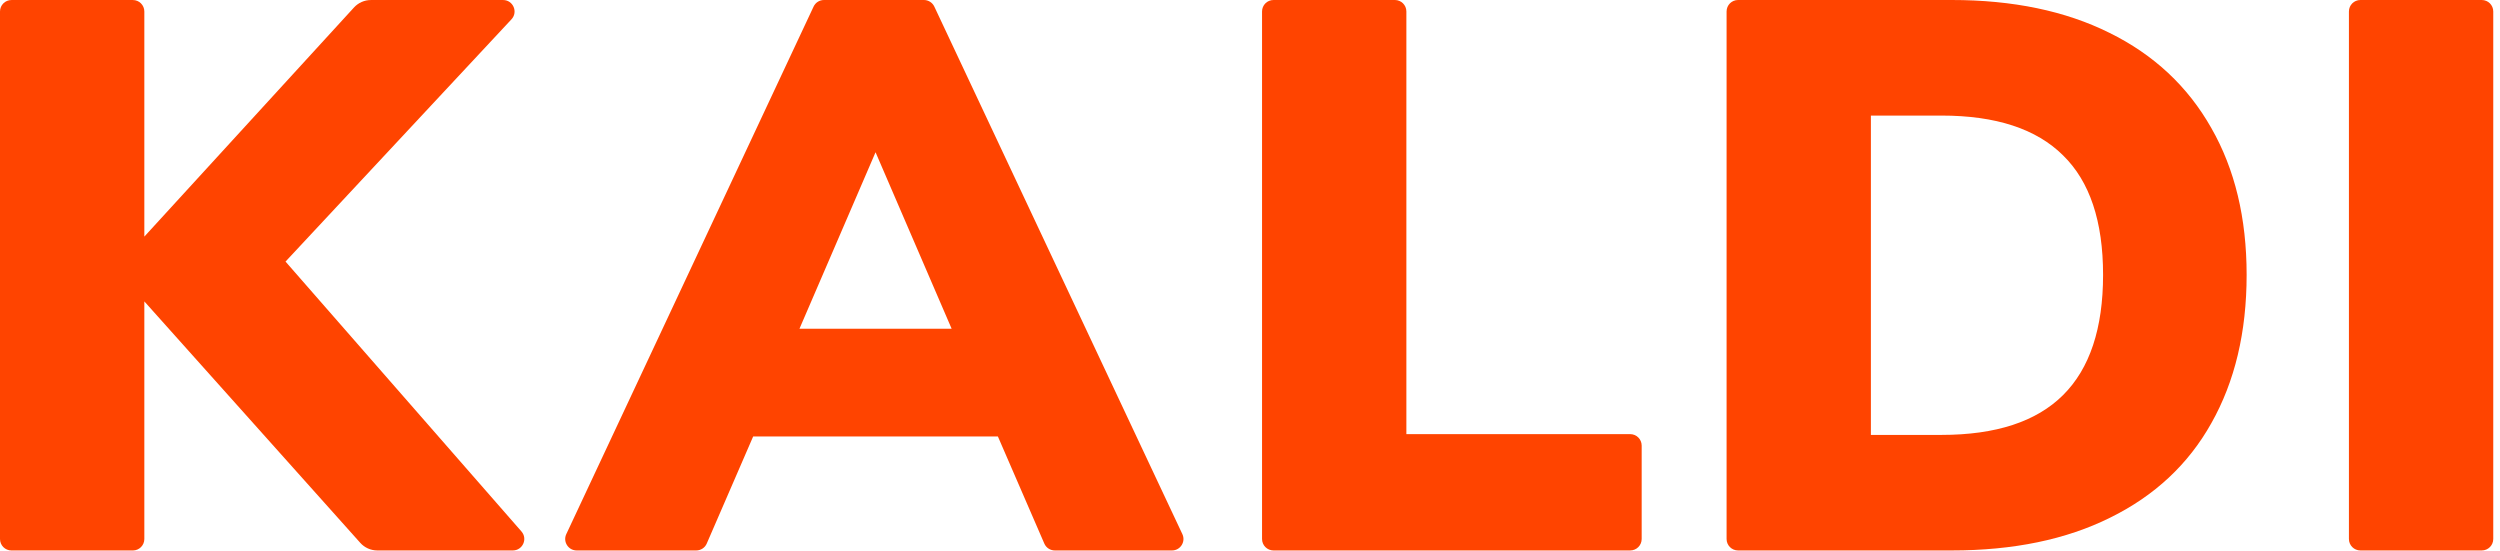
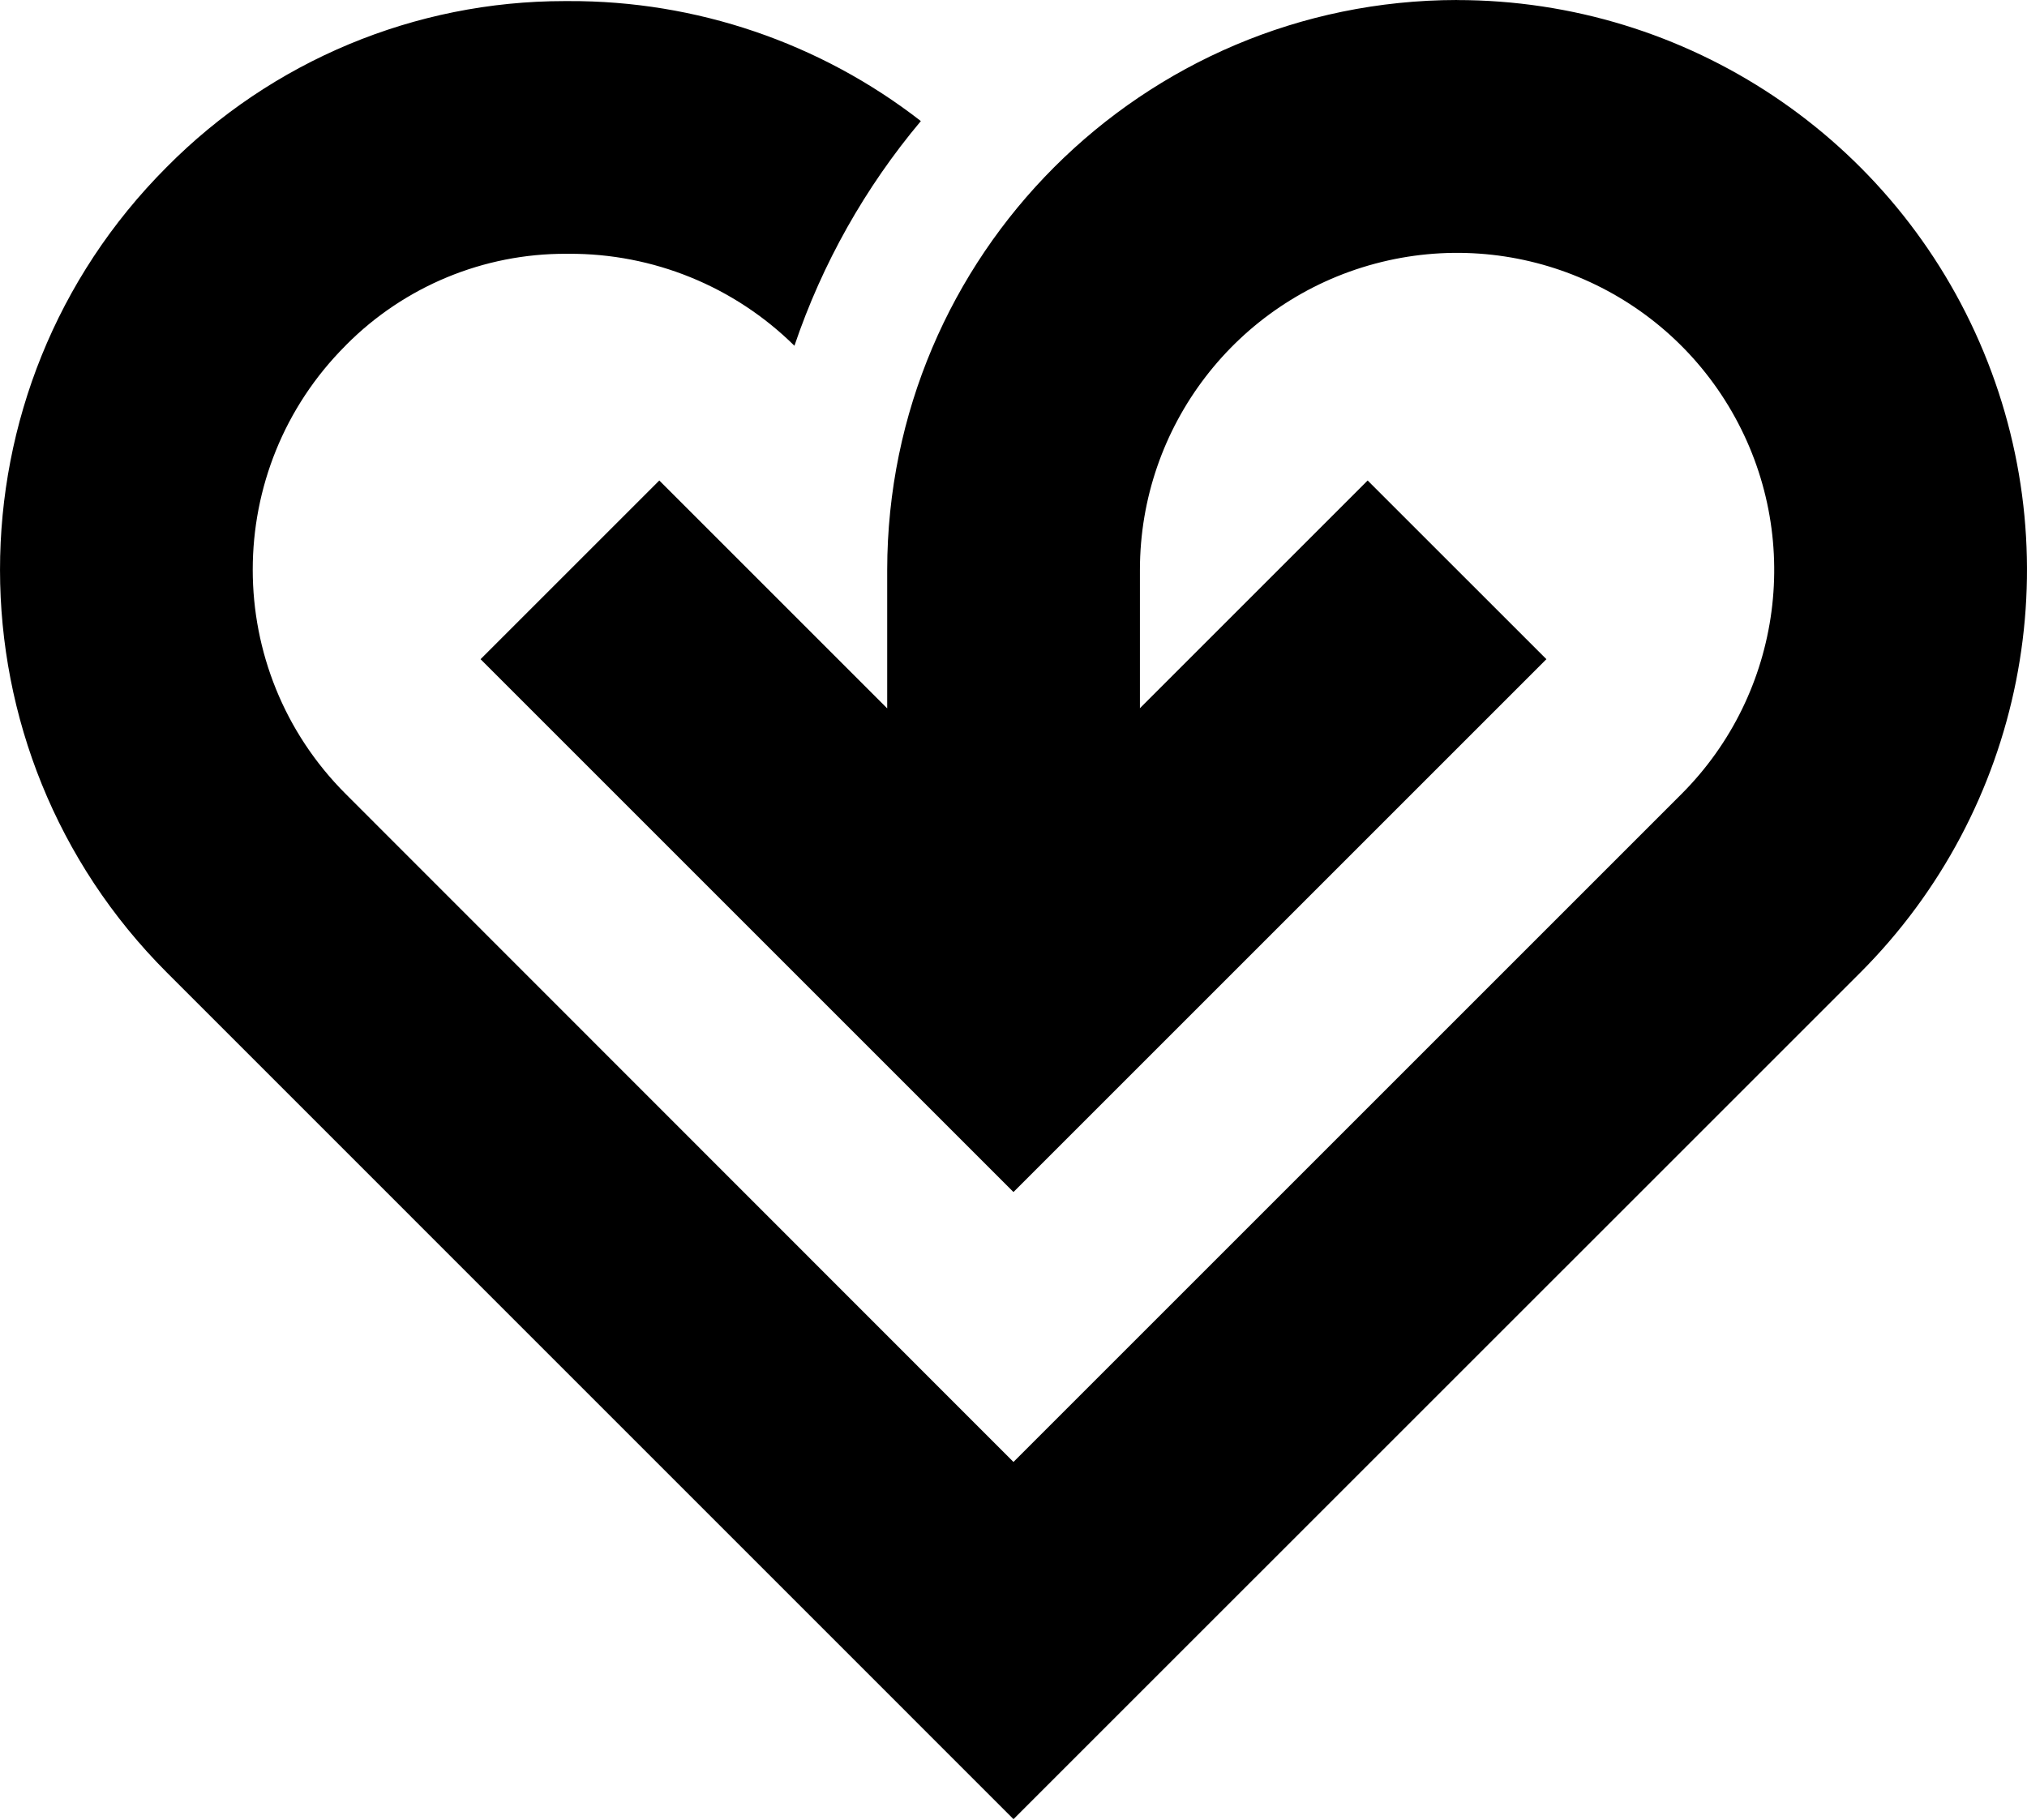
- <svg xmlns="http://www.w3.org/2000/svg" xmlns:xlink="http://www.w3.org/1999/xlink" viewBox="0 0 109 24">
-   <g transform="translate(-1470)">
-     <g style="mix-blend-mode:normal" transform="translate(1470)" fill="#f40">
-       <use xlink:href="#b" style="mix-blend-mode:normal" />
-       <use xlink:href="#c" style="mix-blend-mode:normal" />
-       <use xlink:href="#d" style="mix-blend-mode:normal" />
-       <use xlink:href="#e" style="mix-blend-mode:normal" />
-       <use xlink:href="#f" style="mix-blend-mode:normal" />
-     </g>
-   </g>
-   <defs>
-     <path id="b" d="M22.735 23.171c.283.323.053.829-.376.829h-5.907c-.285 0-.556-.121-.745-.333l-9.414-10.526v10.36c0 .276-.224.5-.5.5h-5.293c-.276 0-.5-.224-.5-.5v-23c0-.276.224-.5.5-.5h5.293c.276 0 .5.224.5.5v9.815l9.141-9.99c.19-.207.457-.325.738-.325h5.762c.437 0 .664.521.366.841l-9.851 10.563 10.287 11.767z" />
-     <path id="c" d="M45.991 24c-.199 0-.38-.118-.459-.301l-2.024-4.669h-10.67l-2.024 4.669c-.079.183-.259.301-.459.301h-5.212c-.366 0-.608-.381-.453-.712l10.782-23c.082-.176.259-.288.453-.288h4.358c.194 0 .37.112.453.287l10.815 23c.156.332-.086.713-.452.713h-5.108zm-11.135-9.668h6.635l-3.317-7.694-3.317 7.694z" />
-     <path id="d" d="M55.525 24c-.276 0-.5-.224-.5-.5v-23c0-.276.224-.5.5-.5h5.293c.276 0 .5.224.5.5v18.428h9.759c.276 0 .5.224.5.5v4.072c0 .276-.224.5-.5.5h-15.552z" />
-     <path id="e" d="M75.279.5c0-.276.224-.5.5-.5h9.315c2.667 0 4.959.477 6.874 1.43 1.938.953 3.42 2.338 4.446 4.153 1.026 1.793 1.539 3.926 1.539 6.4 0 2.496-.513 4.652-1.539 6.468-1.003 1.793-2.474 3.166-4.412 4.119-1.915.953-4.218 1.43-6.908 1.43h-9.315c-.276 0-.5-.224-.5-.5v-23zm9.37 18.462c2.371 0 4.138-.579 5.301-1.736 1.163-1.157 1.744-2.905 1.744-5.242 0-2.338-.581-4.074-1.744-5.209-1.163-1.157-2.93-1.736-5.301-1.736h-3.078v13.923h3.078z" />
-     <path id="f" d="M102.913 24c-.276 0-.5-.224-.5-.5v-23c0-.276.224-.5.5-.5h5.293c.276 0 .5.224.5.5v23c0 .276-.224.5-.5.5h-5.293z" />
-   </defs>
+ <svg xmlns="http://www.w3.org/2000/svg" width="66.842" height="60" viewBox="0 0 66.842 60">
+   <path id="Path_342" data-name="Path 342" d="M400.51,358.816a18.814,18.814,0,0,0-18.792,18.792v4.57l-7.515-7.515-5.894,5.893,17.573,17.574,17.574-17.574-5.894-5.893-7.51,7.51v-4.565a10.458,10.458,0,1,1,17.854,7.4l-22.024,22.024L363.861,385a10.454,10.454,0,0,1,0-14.79l.022-.024a10.175,10.175,0,0,1,7.251-3h.076a10.517,10.517,0,0,1,7.449,3.033,22.989,22.989,0,0,1,4.169-7.41,18.8,18.8,0,0,0-11.618-3.957h-.131a18.453,18.453,0,0,0-13.123,5.477,18.79,18.79,0,0,0,.012,26.565l27.915,27.918L413.8,390.9a18.794,18.794,0,0,0-13.29-32.082Z" transform="translate(-352.462 -358.816)" />
</svg>
